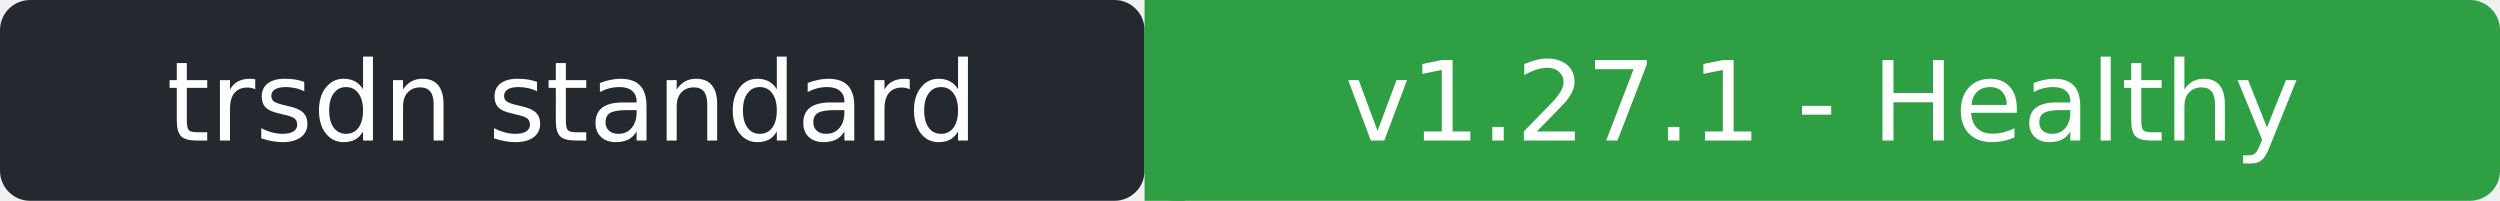
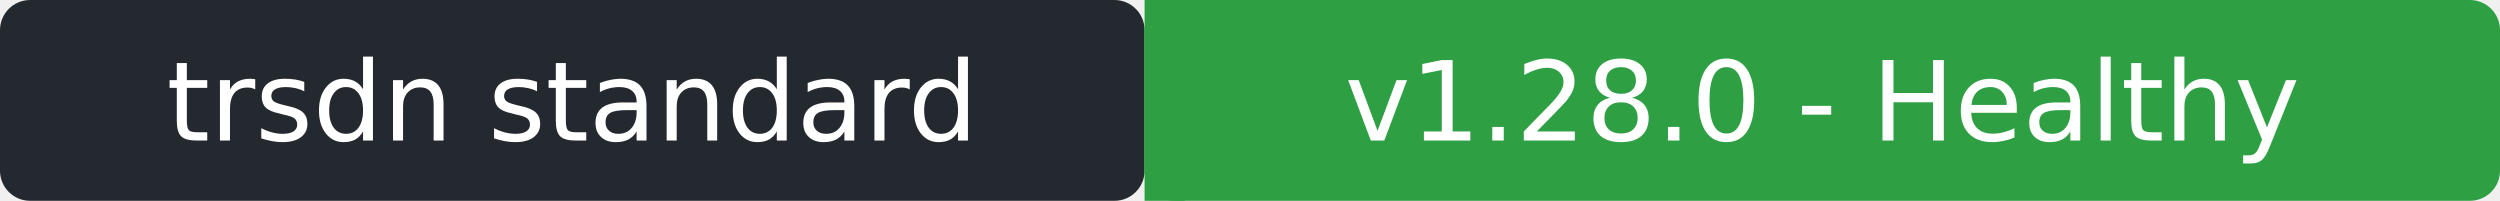
- <svg xmlns="http://www.w3.org/2000/svg" width="249" height="20" role="img" aria-label="trsdn standard: v1.27.1 - Healthy">
+ <svg xmlns="http://www.w3.org/2000/svg" width="249" height="20" role="img" aria-label="trsdn standard: v1.28.0 - Healthy">
  <rect width="114" height="20" rx="3" fill="#24292f" />
  <rect x="114" width="135" height="20" rx="3" fill="#2ea043" />
  <rect x="114" width="4" height="20" fill="#2ea043" />
  <g fill="#ffffff" font-family="DejaVu Sans,Verdana,sans-serif" font-size="11">
    <text x="57.0" y="14" text-anchor="middle">trsdn standard</text>
-     <text x="181.5" y="14" text-anchor="middle">v1.27.1 - Healthy</text>
+     <text x="181.5" y="14" text-anchor="middle">v1.28.0 - Healthy</text>
  </g>
</svg>
